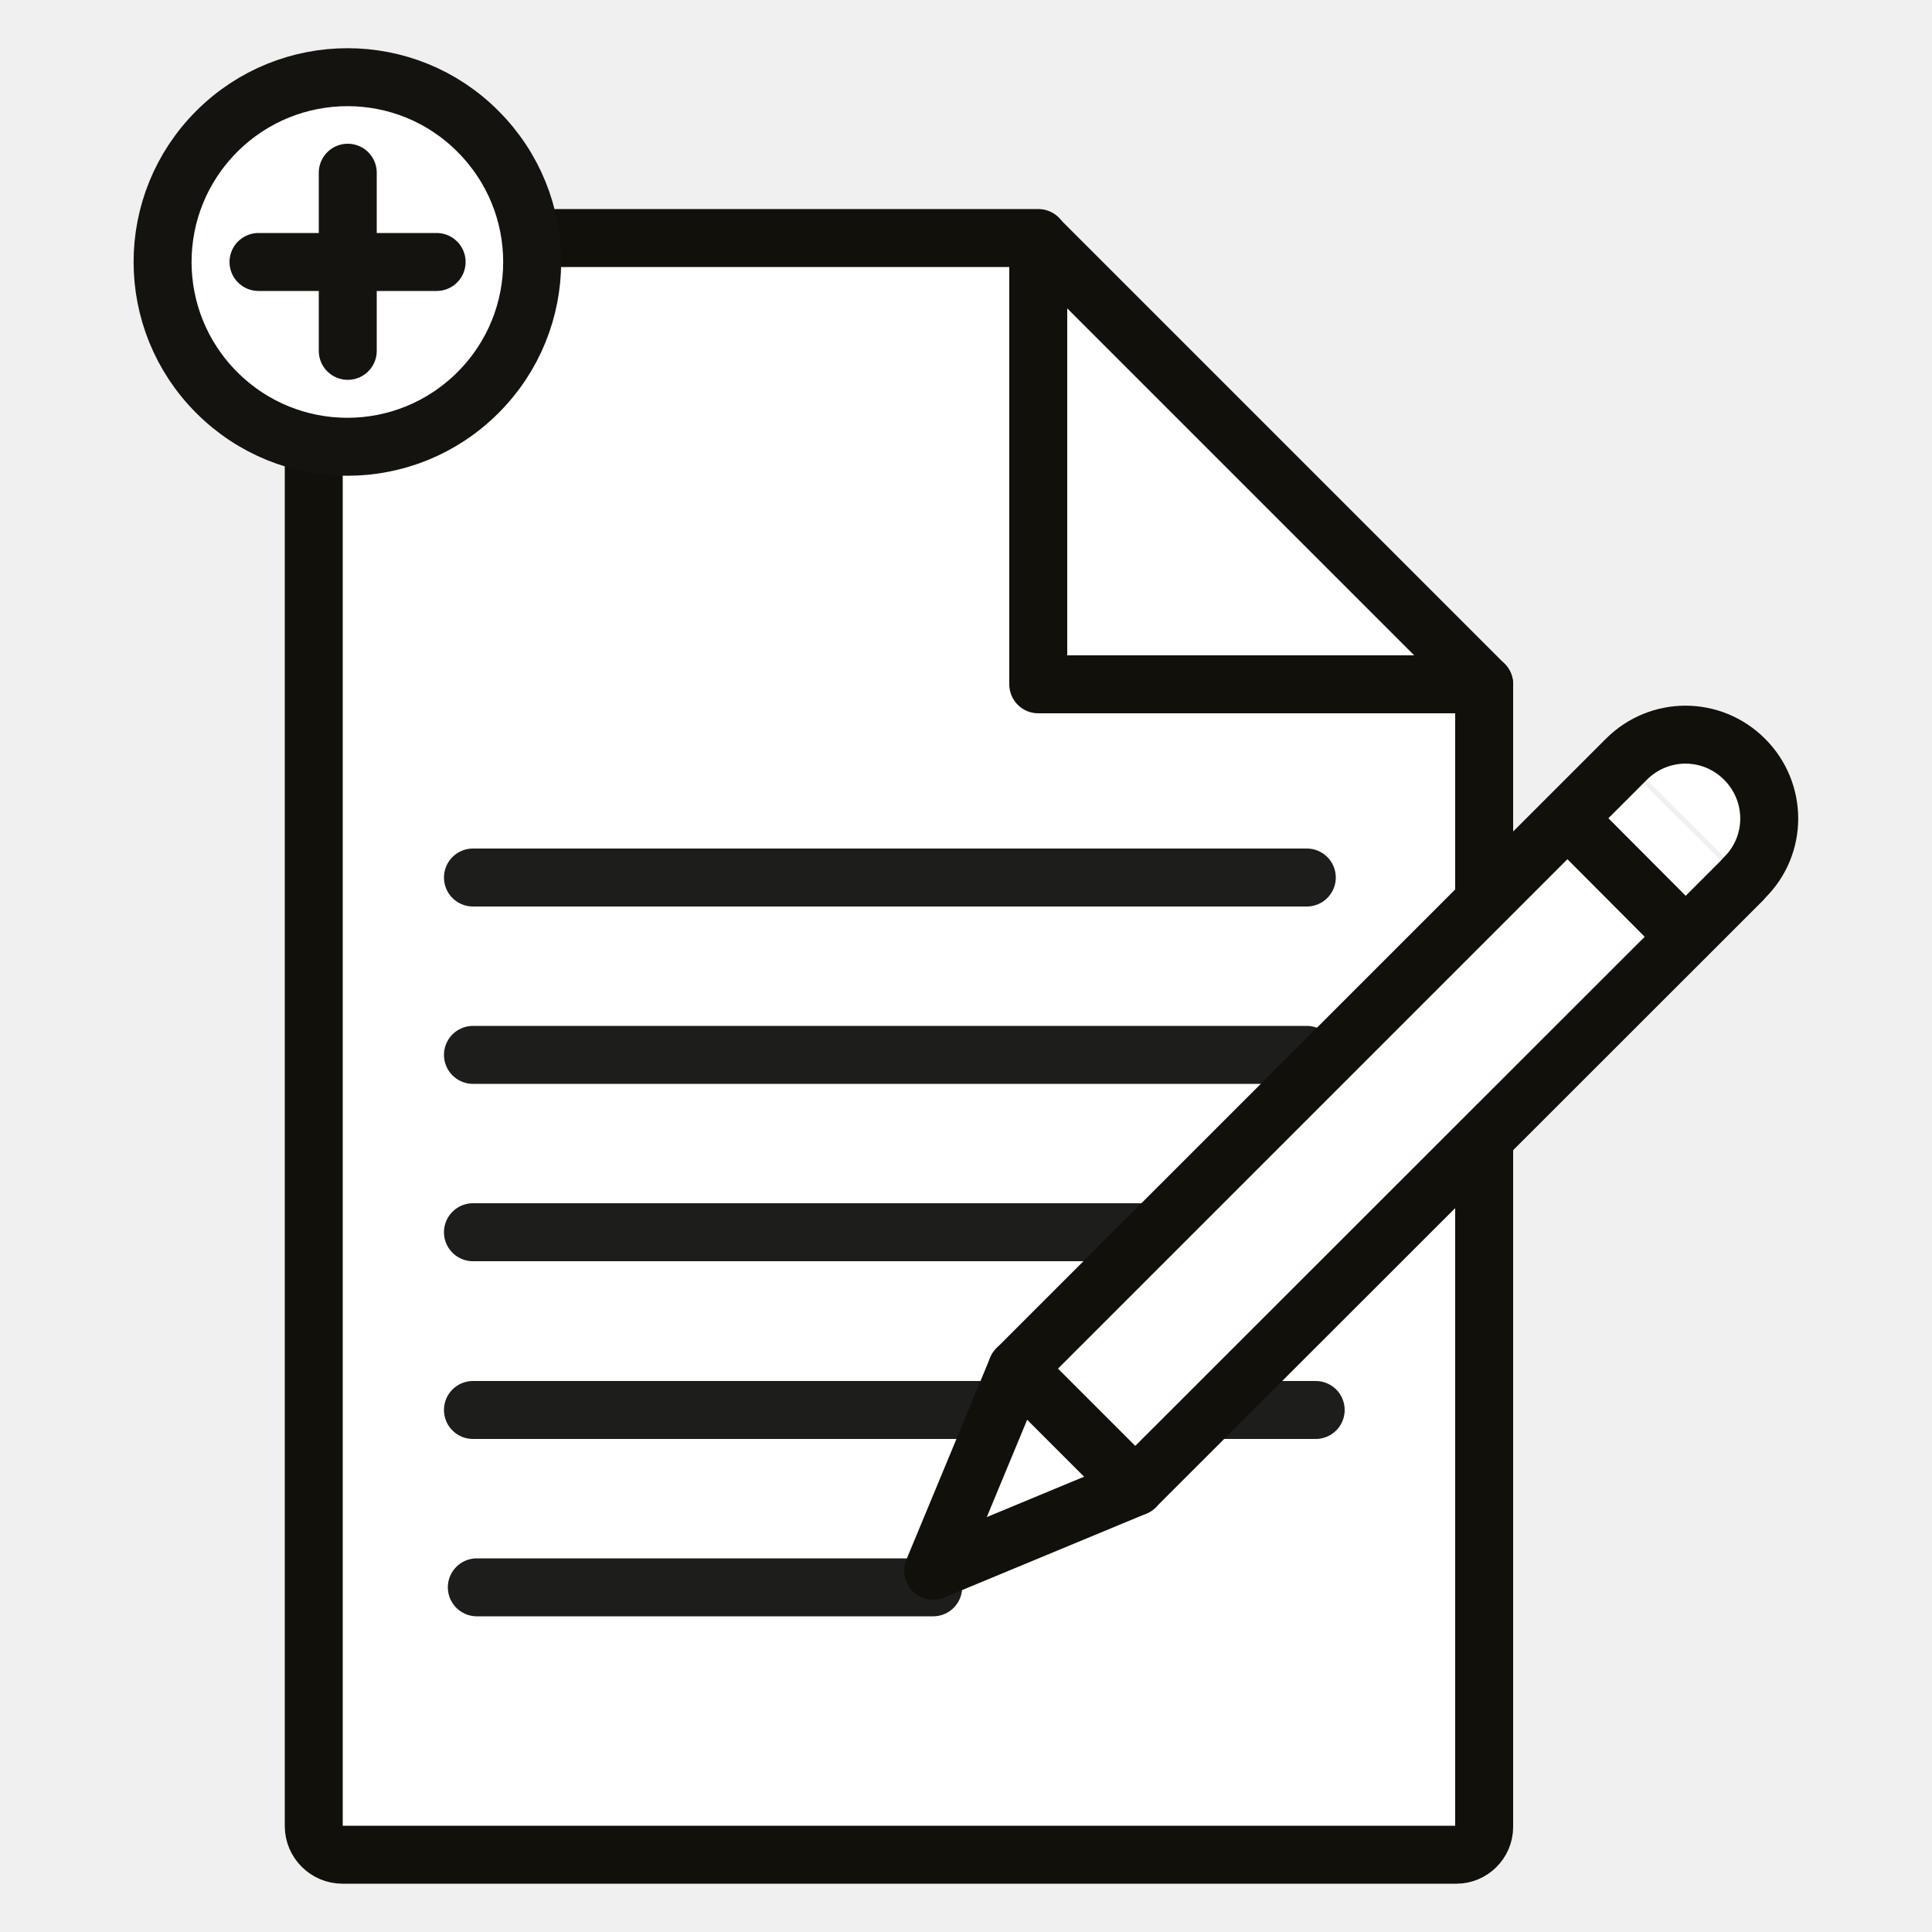
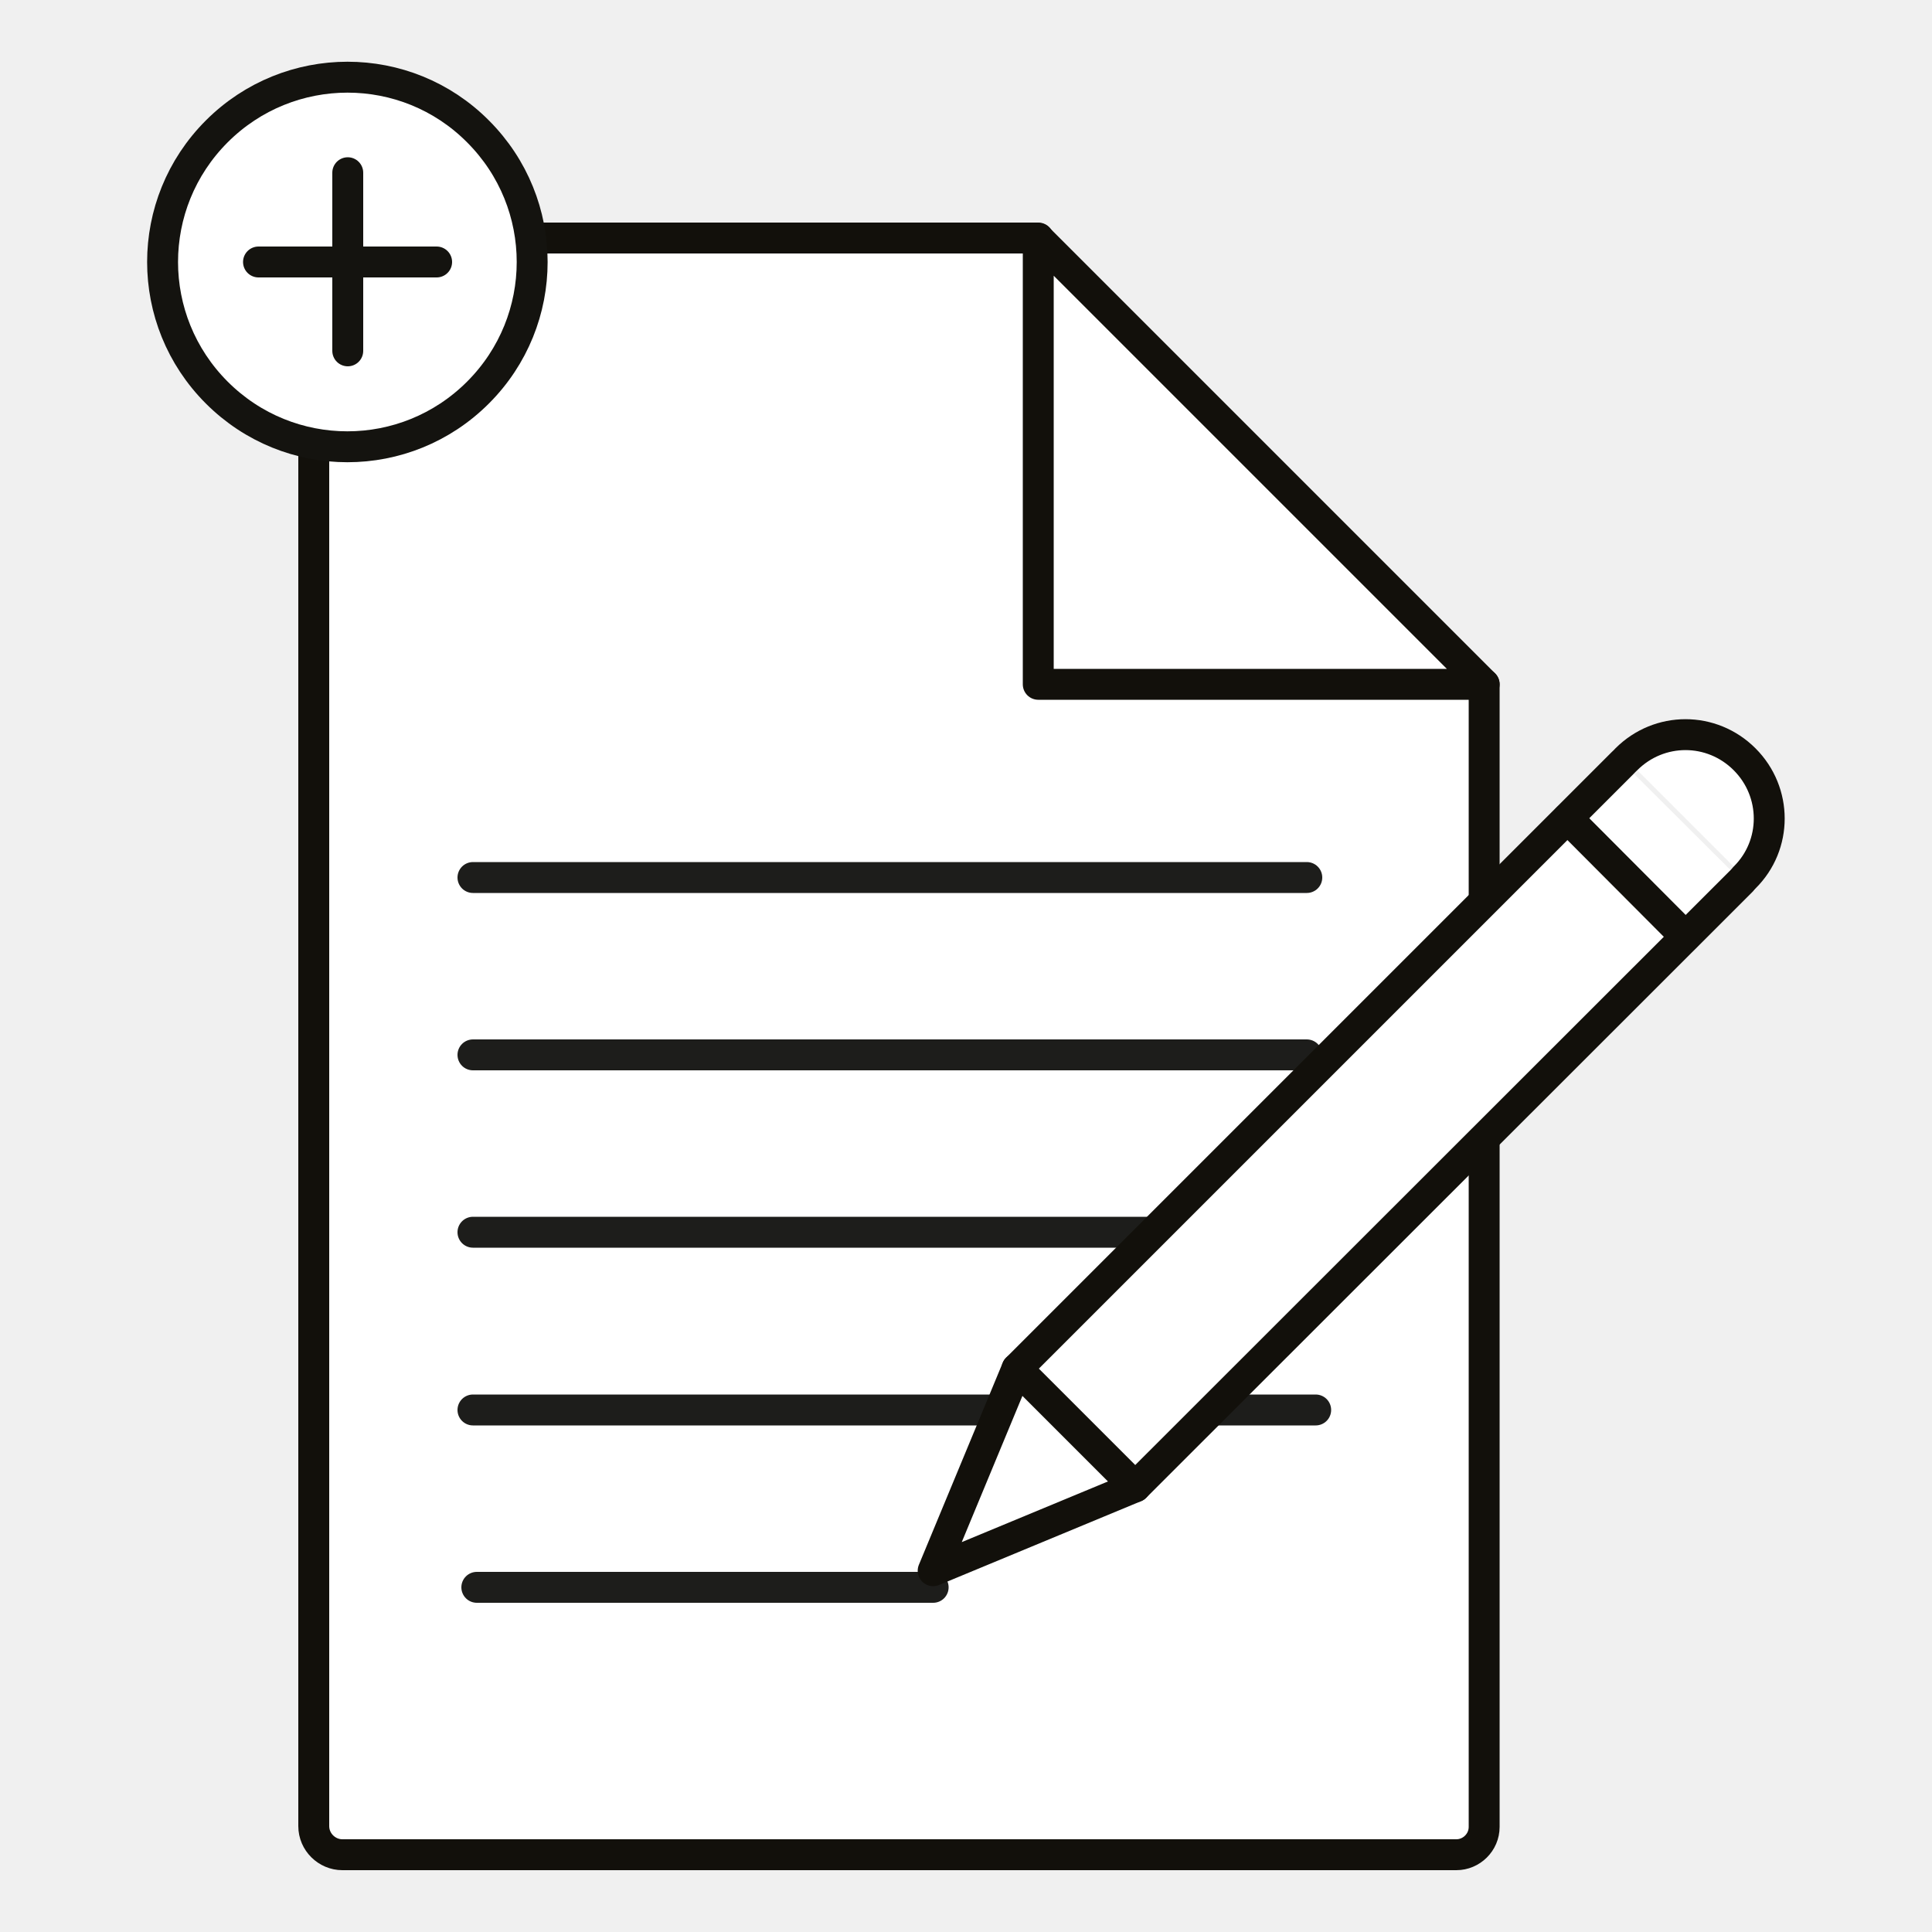
<svg xmlns="http://www.w3.org/2000/svg" version="1.1" id="Layer_1" x="0px" y="0px" viewBox="0 0 500 500" style="enable-background:new 0 0 500 500;" xml:space="preserve">
  <style type="text/css">
- 	.st0{fill:#FFFFFF;stroke:#12100B;stroke-width:15;stroke-linecap:round;stroke-linejoin:round;stroke-miterlimit:10;}
- 	.st1{fill:none;stroke:#1D1D1B;stroke-width:15;stroke-linecap:round;stroke-linejoin:round;stroke-miterlimit:10;}
- 	.st2{fill:none;stroke:#12100B;stroke-width:15;stroke-linecap:round;stroke-linejoin:round;stroke-miterlimit:10;}
- 	.st3{fill:#FFFFFF;stroke:#14130F;stroke-width:15;stroke-linecap:round;stroke-linejoin:round;stroke-miterlimit:10;}
- 	.st4{fill:none;stroke:#14130F;stroke-width:15;stroke-linecap:round;stroke-linejoin:round;stroke-miterlimit:10;}
+ 	.st0{fill:#FFFFFF;stroke:#12100B;stroke-width:8;stroke-linecap:round;stroke-linejoin:round;stroke-miterlimit:10;}
+ 	.st1{fill:none;stroke:#1D1D1B;stroke-width:8;stroke-linecap:round;stroke-linejoin:round;stroke-miterlimit:10;}
+ 	.st2{fill:none;stroke:#12100B;stroke-width:8;stroke-linecap:round;stroke-linejoin:round;stroke-miterlimit:10;}
+ 	.st3{fill:#FFFFFF;stroke:#14130F;stroke-width:8;stroke-linecap:round;stroke-linejoin:round;stroke-miterlimit:10;}
+ 	.st4{fill:none;stroke:#14130F;stroke-width:8;stroke-linecap:round;stroke-linejoin:round;stroke-miterlimit:10;}
</style>
  <g>
    <path class="st0" d="M384.1,177.1v295.7c0,4-3.3,7.2-7.2,7.2H88.6c-4,0-7.4-3.3-7.4-7.4V69c0-4,3.3-7.4,7.4-7.4h180.1" />
    <g>
      <g>
        <polygon class="st0" points="384.1,177.1 268.7,177.1 268.7,61.7    " />
      </g>
    </g>
  </g>
  <line class="st1" x1="123.4" y1="410.8" x2="241.5" y2="410.8" />
  <line class="st1" x1="122.4" y1="364.9" x2="340.5" y2="364.9" />
  <line class="st1" x1="122.4" y1="318.9" x2="338.2" y2="318.9" />
  <line class="st1" x1="122.4" y1="273" x2="338.2" y2="273" />
  <line class="st1" x1="122.4" y1="227.1" x2="338.2" y2="227.1" />
  <g>
    <g>
      <polyline class="st0" points="263.2,354.2 241.5,406.5 293.8,384.8   " />
      <polyline class="st0" points="450.7,228 293.8,384.8 263.2,354.2 420,197.4   " />
    </g>
-     <path class="st0" d="M420.9,196.5c8.5-8.5,22.1-8.5,30.6,0c8.5,8.5,8.5,22.2,0,30.6" />
+     <path class="st0" d="M420.9,196.5c8.5-8.5,22.1-8.5,30.6,0s8.5,22.2,0,30.6" />
    <line class="st2" x1="405.7" y1="211.8" x2="436.2" y2="242.4" />
  </g>
  <g>
    <g>
-       <path class="st3" d="M123.7,34c18.7,18.7,18.7,48.9,0,67.6c-18.7,18.7-48.9,18.7-67.6,0c-18.7-18.7-18.7-48.9,0-67.6    C74.8,15.3,105.1,15.3,123.7,34z" />
+       <path class="st3" d="M123.7,34c18.7,18.7,18.7,48.9,0,67.6s-48.9,18.7-67.6,0s-18.7-48.9,0-67.6S105.1,15.3,123.7,34z" />
      <line class="st4" x1="66.9" y1="67.8" x2="113" y2="67.8" />
      <line class="st4" x1="90" y1="44.7" x2="90" y2="90.8" />
    </g>
  </g>
</svg>
